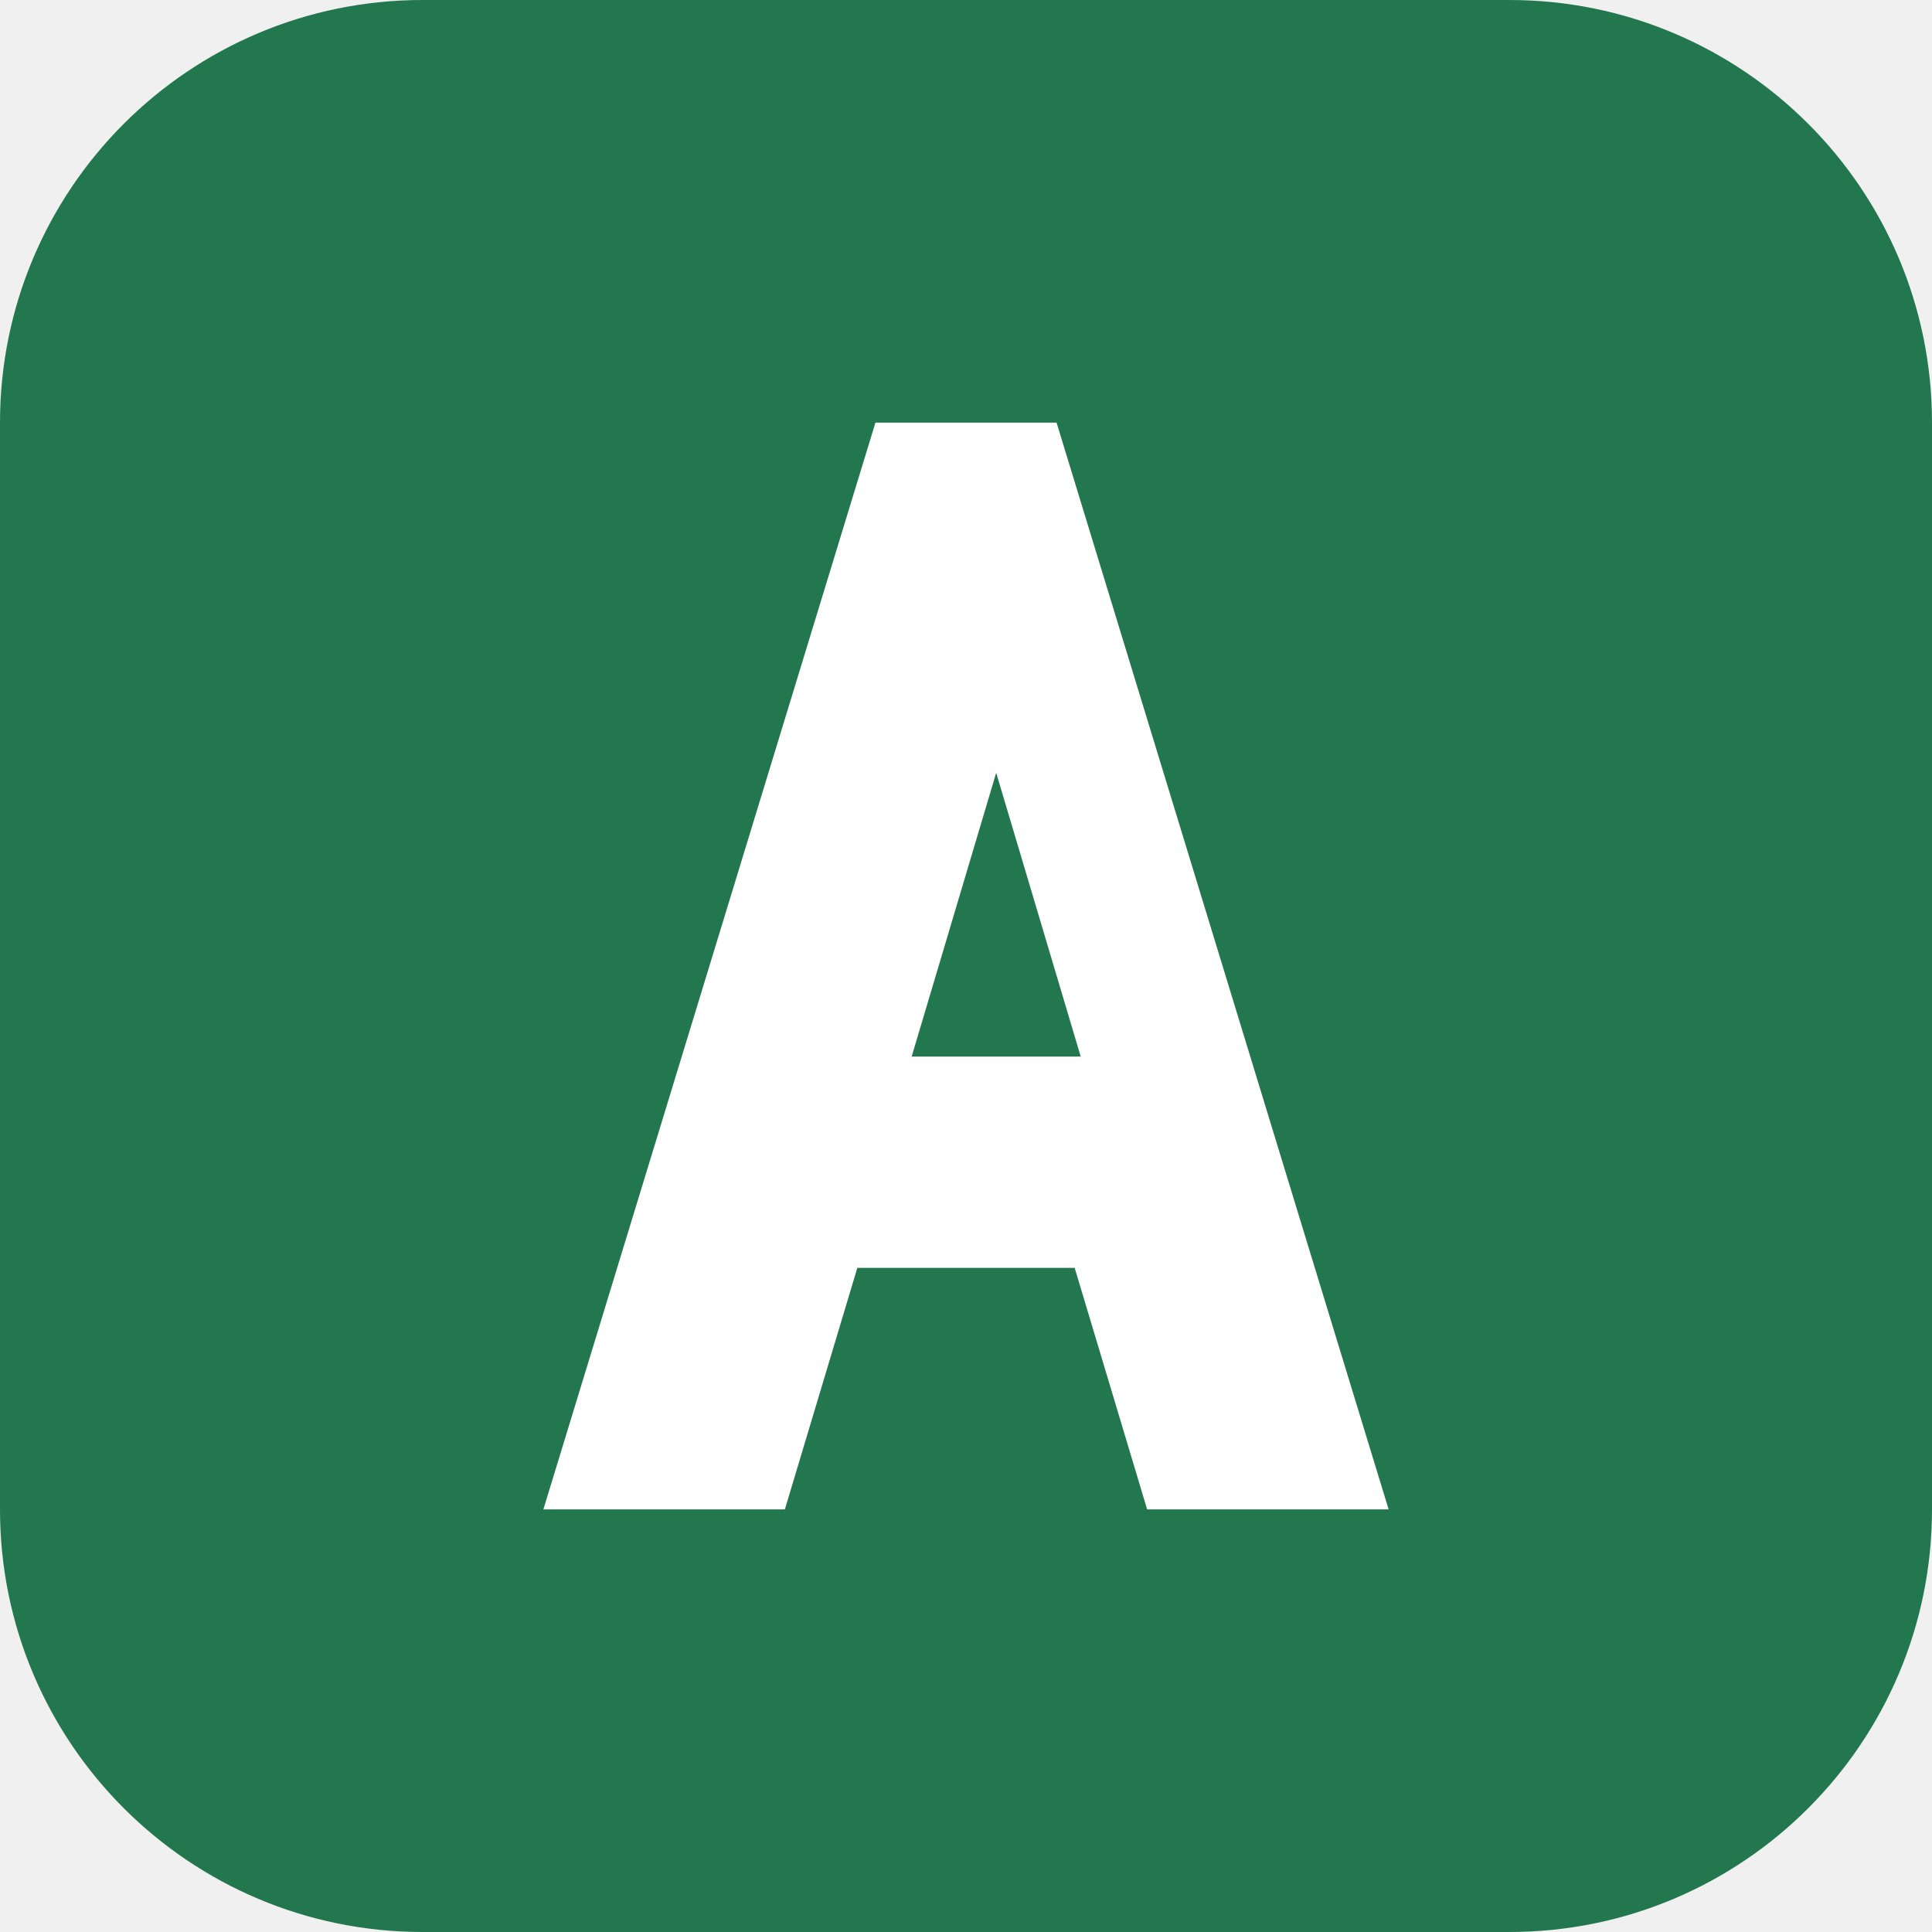
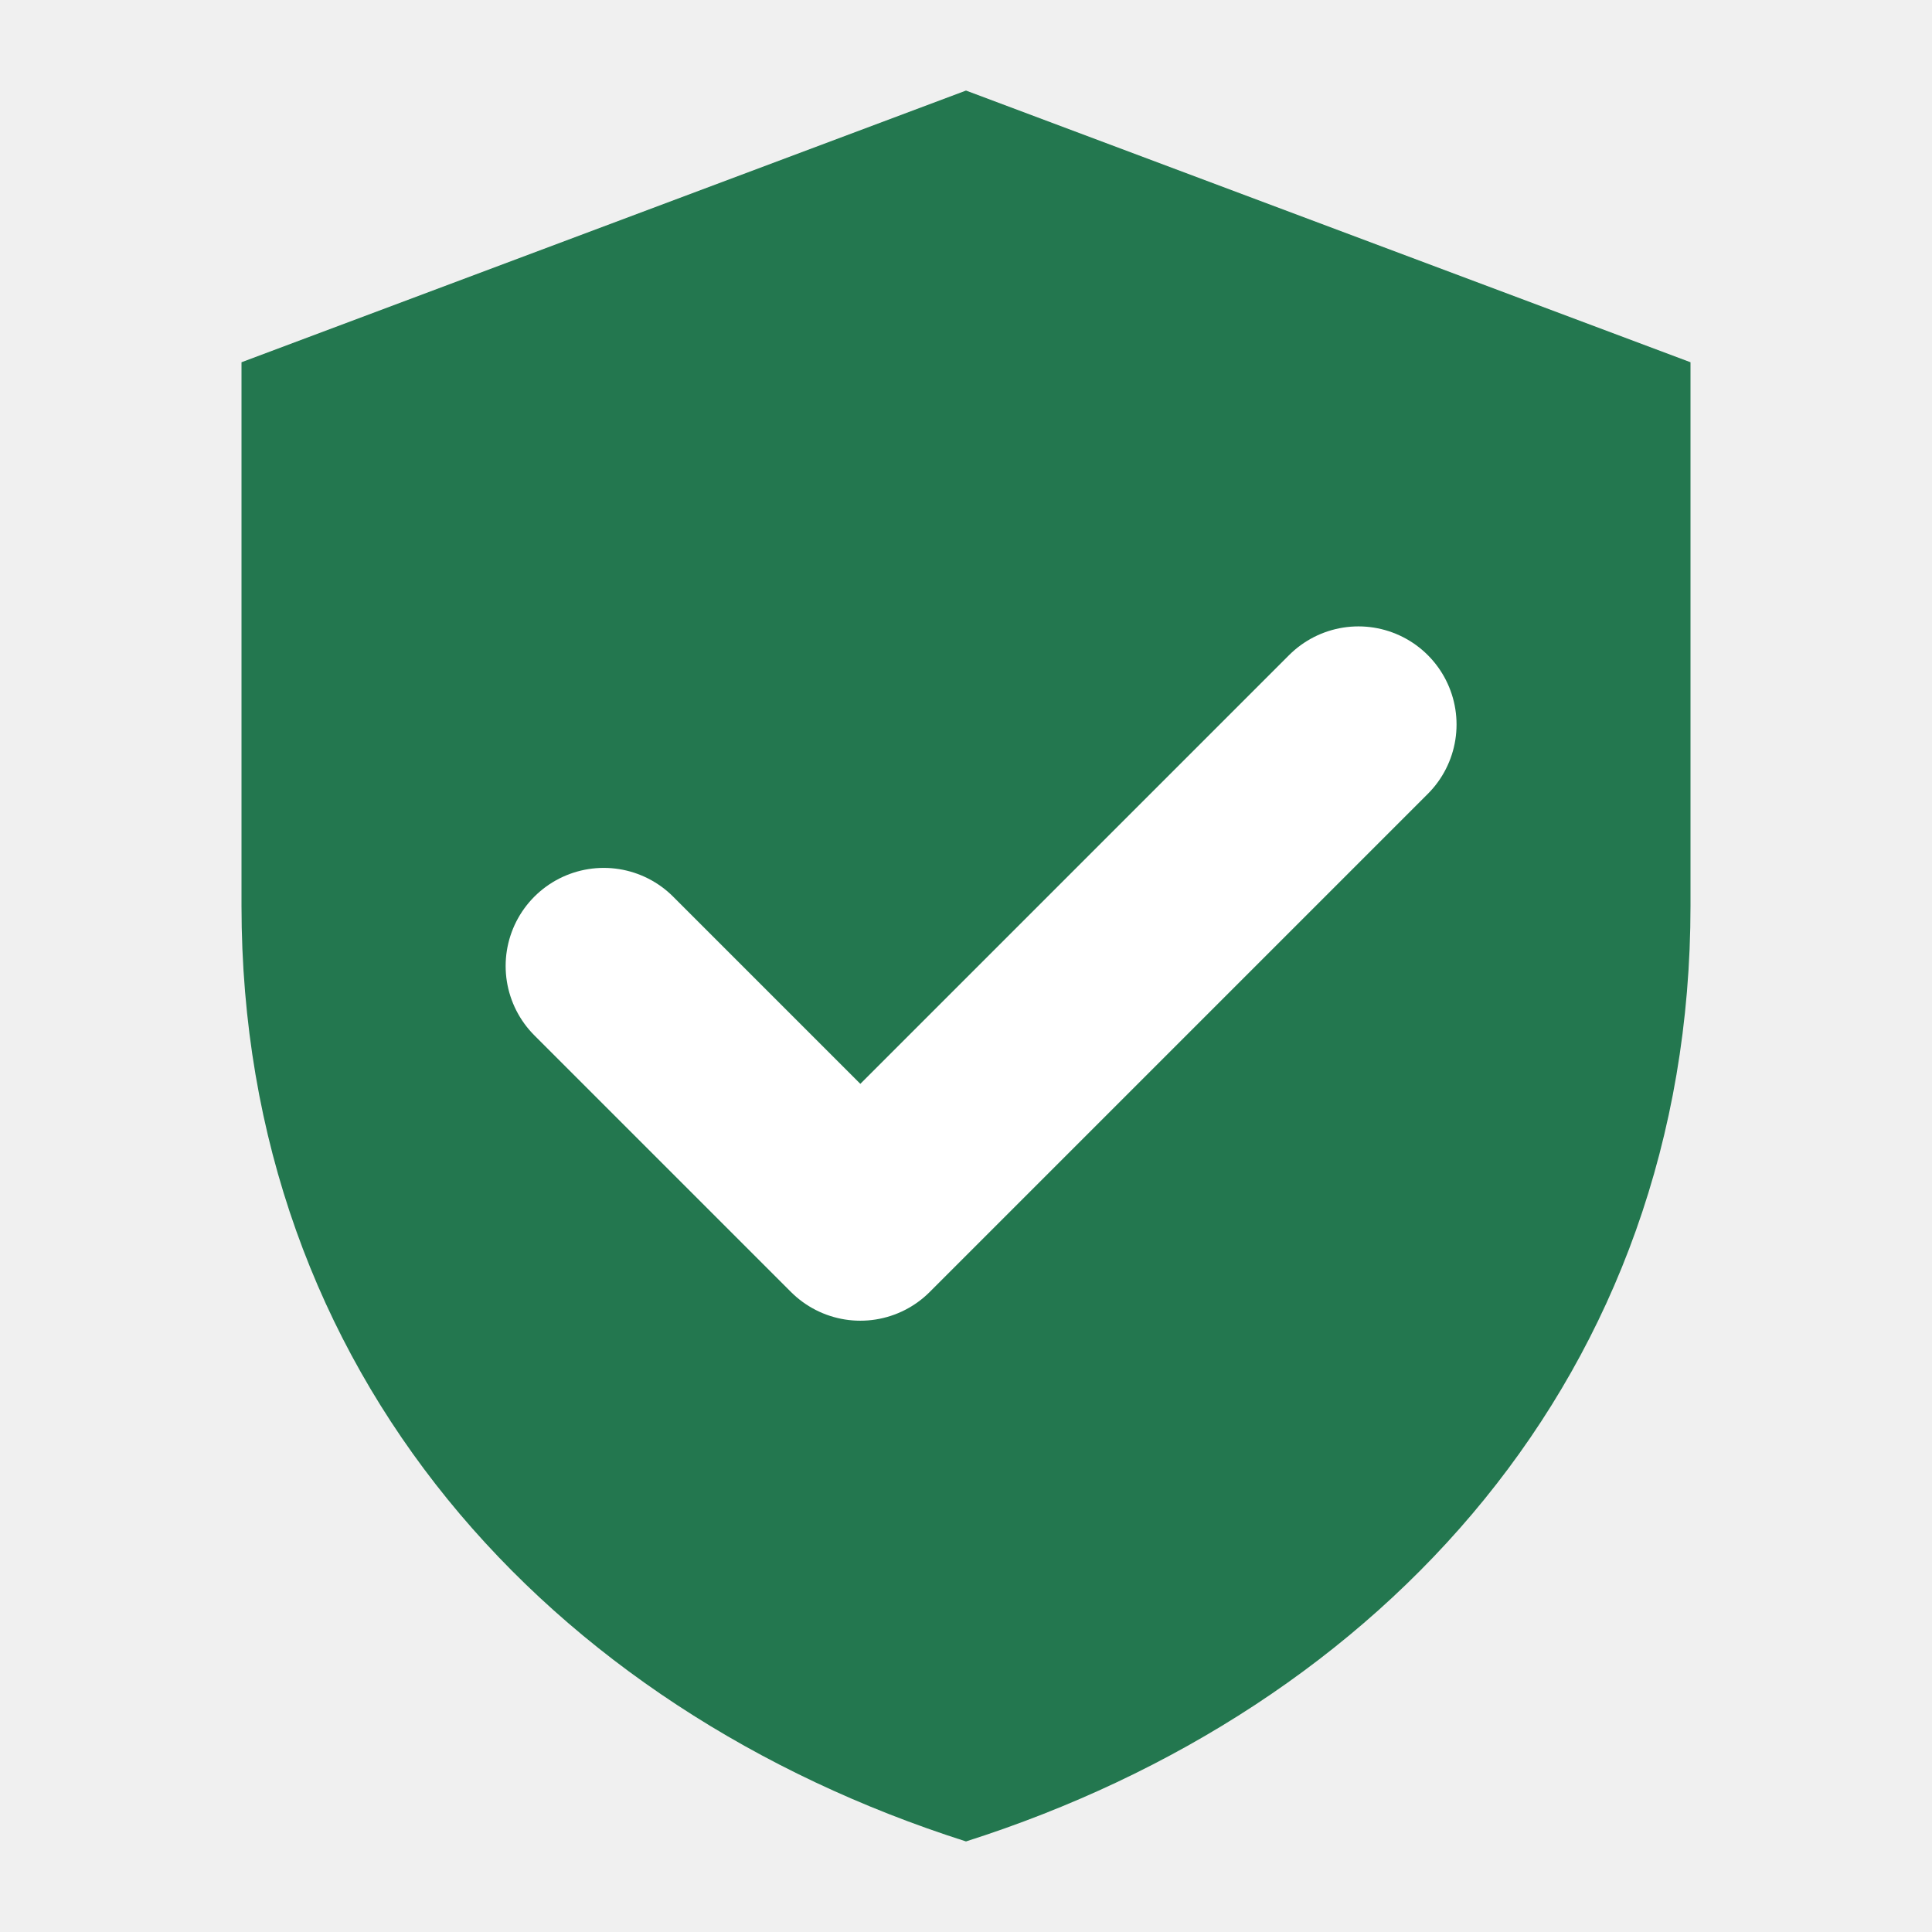
<svg xmlns="http://www.w3.org/2000/svg" viewBox="0 0 64 64">
-   <rect width="64" height="64" rx="14" fill="#23774f" />
-   <path d="M18 50 29 14h6l11 36h-8l-2.4-8H28.4L26 50zm12.2-15h5.6L33 25.6z" fill="#fff" />
+   <path d="M32 3 56 12v18c0 15.5-10.2 26.6-24 31C18.2 56.6 8 45.5 8 30V12z" fill="#23774f" />
+   <path d="m20 32 8.5 8.5L45 24" fill="none" stroke="#fff" stroke-width="6.5" stroke-linecap="round" stroke-linejoin="round" />
</svg>
